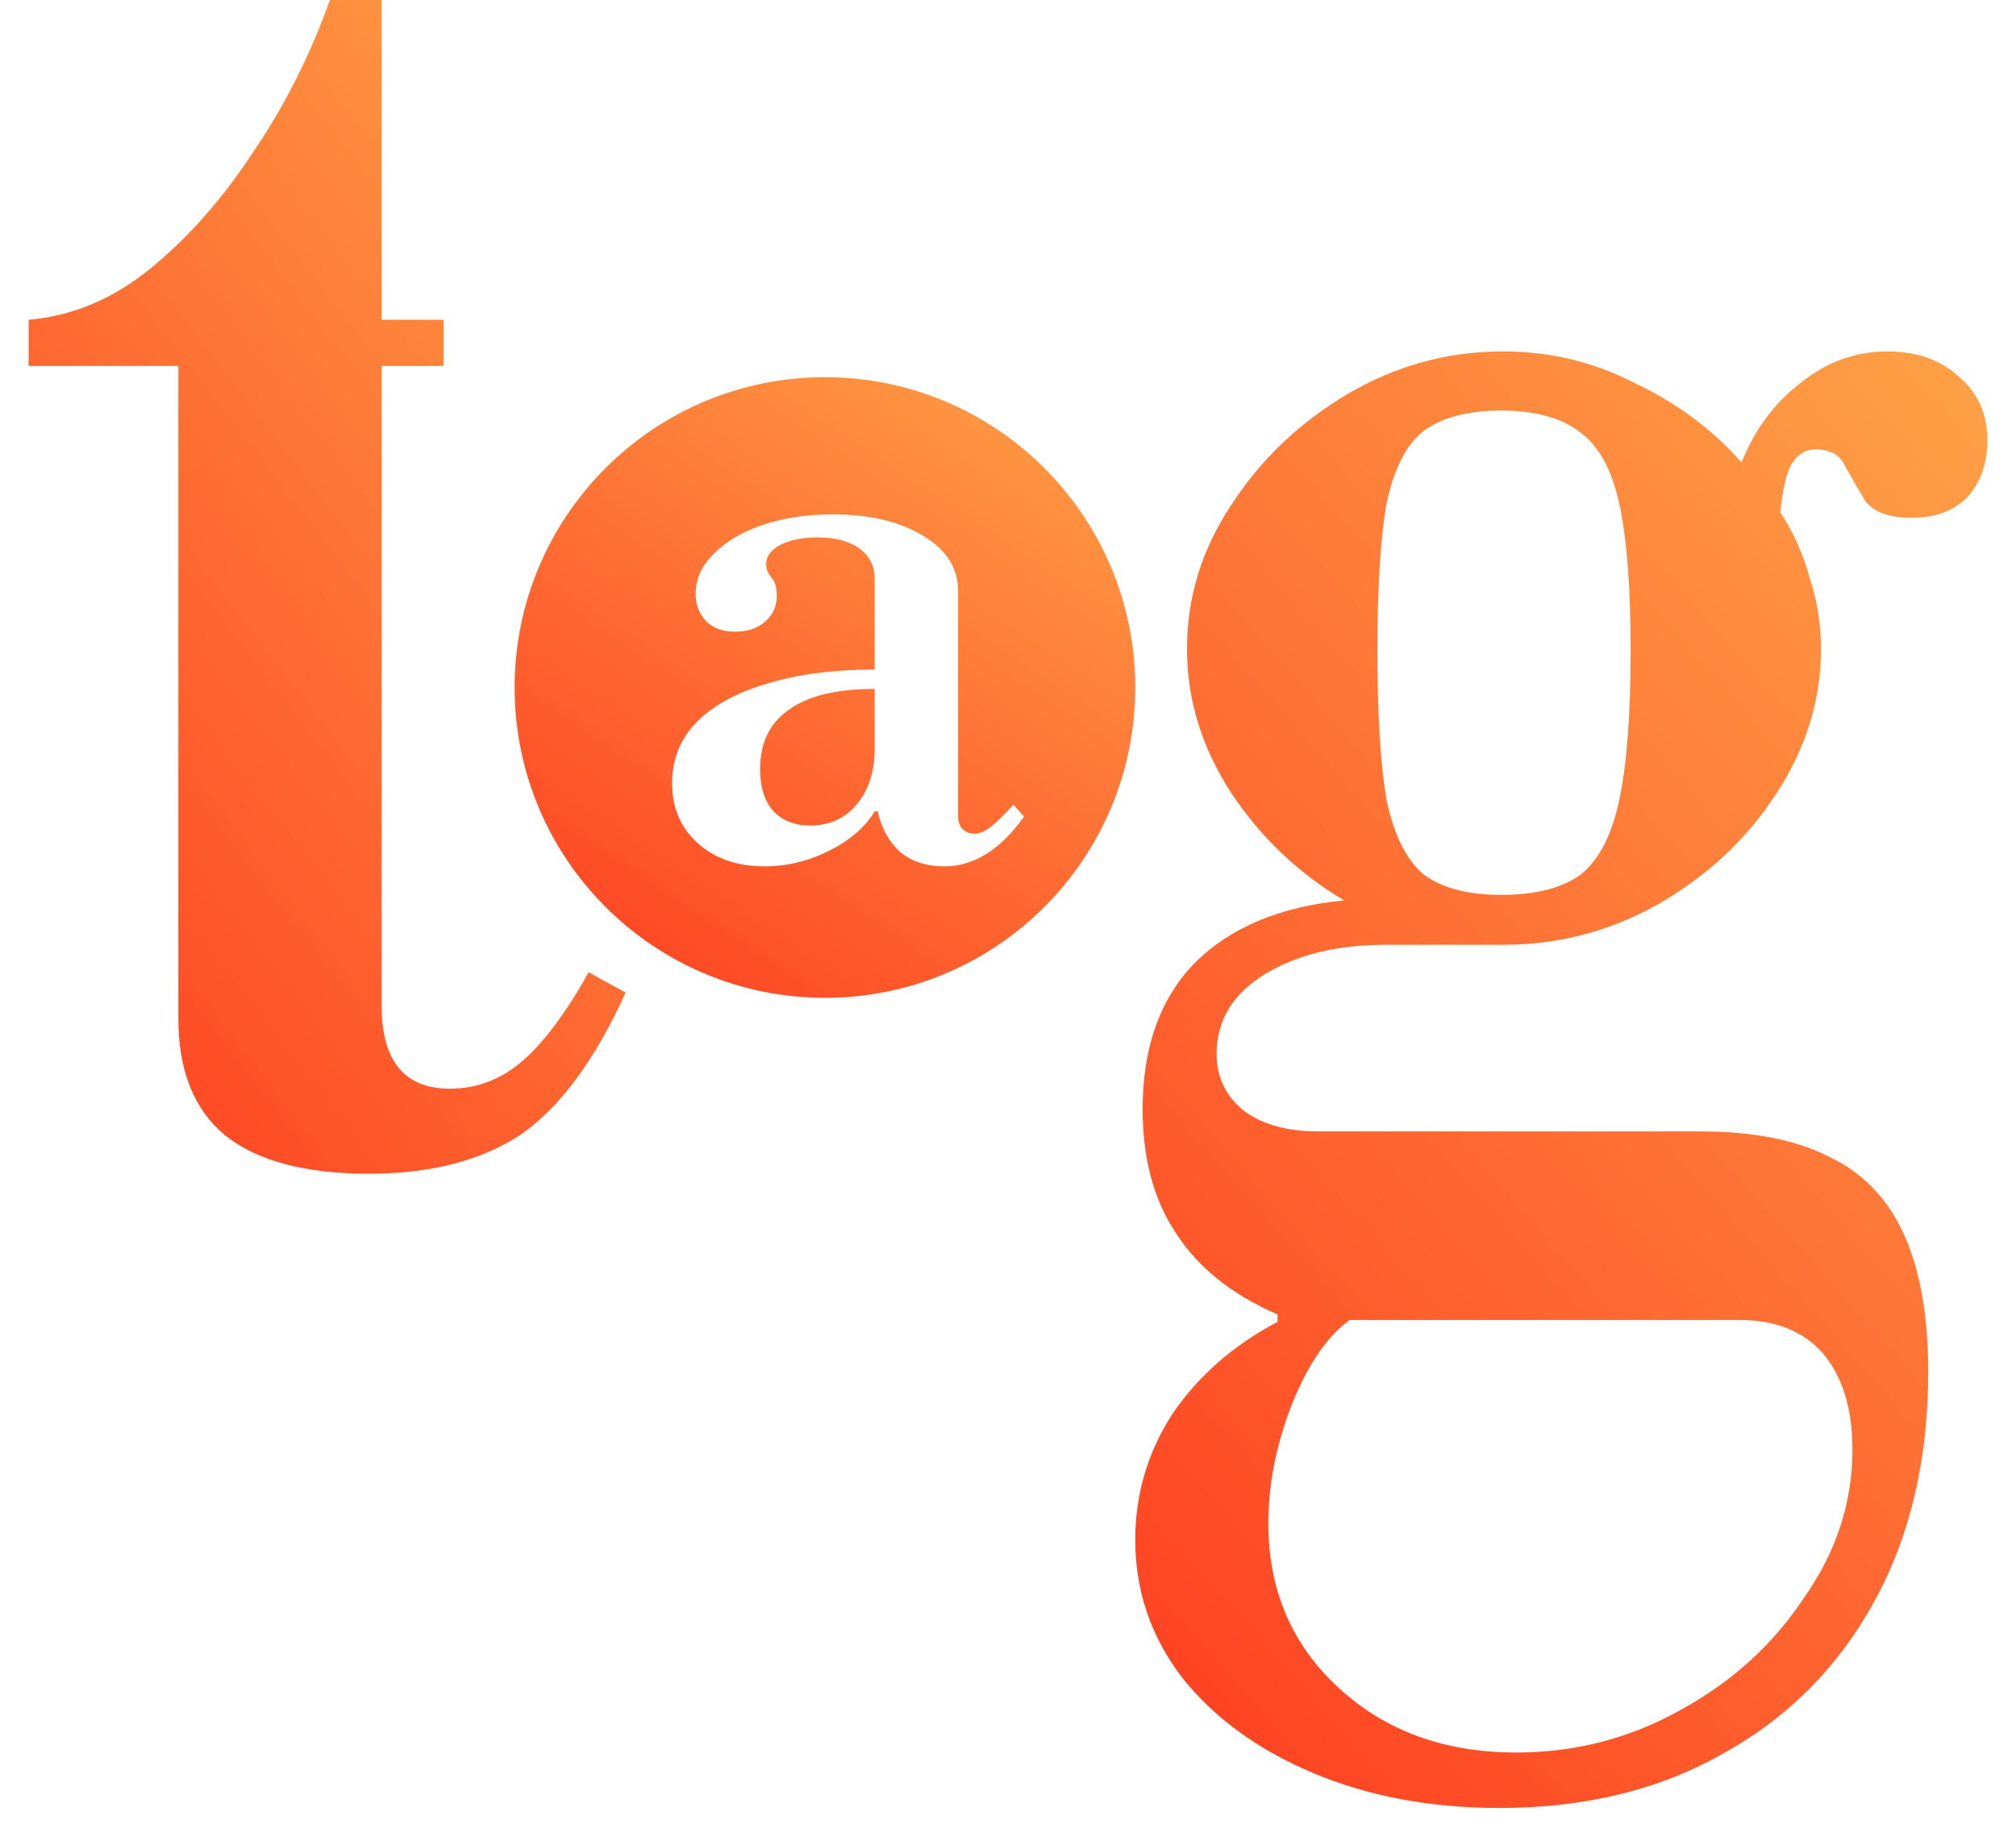
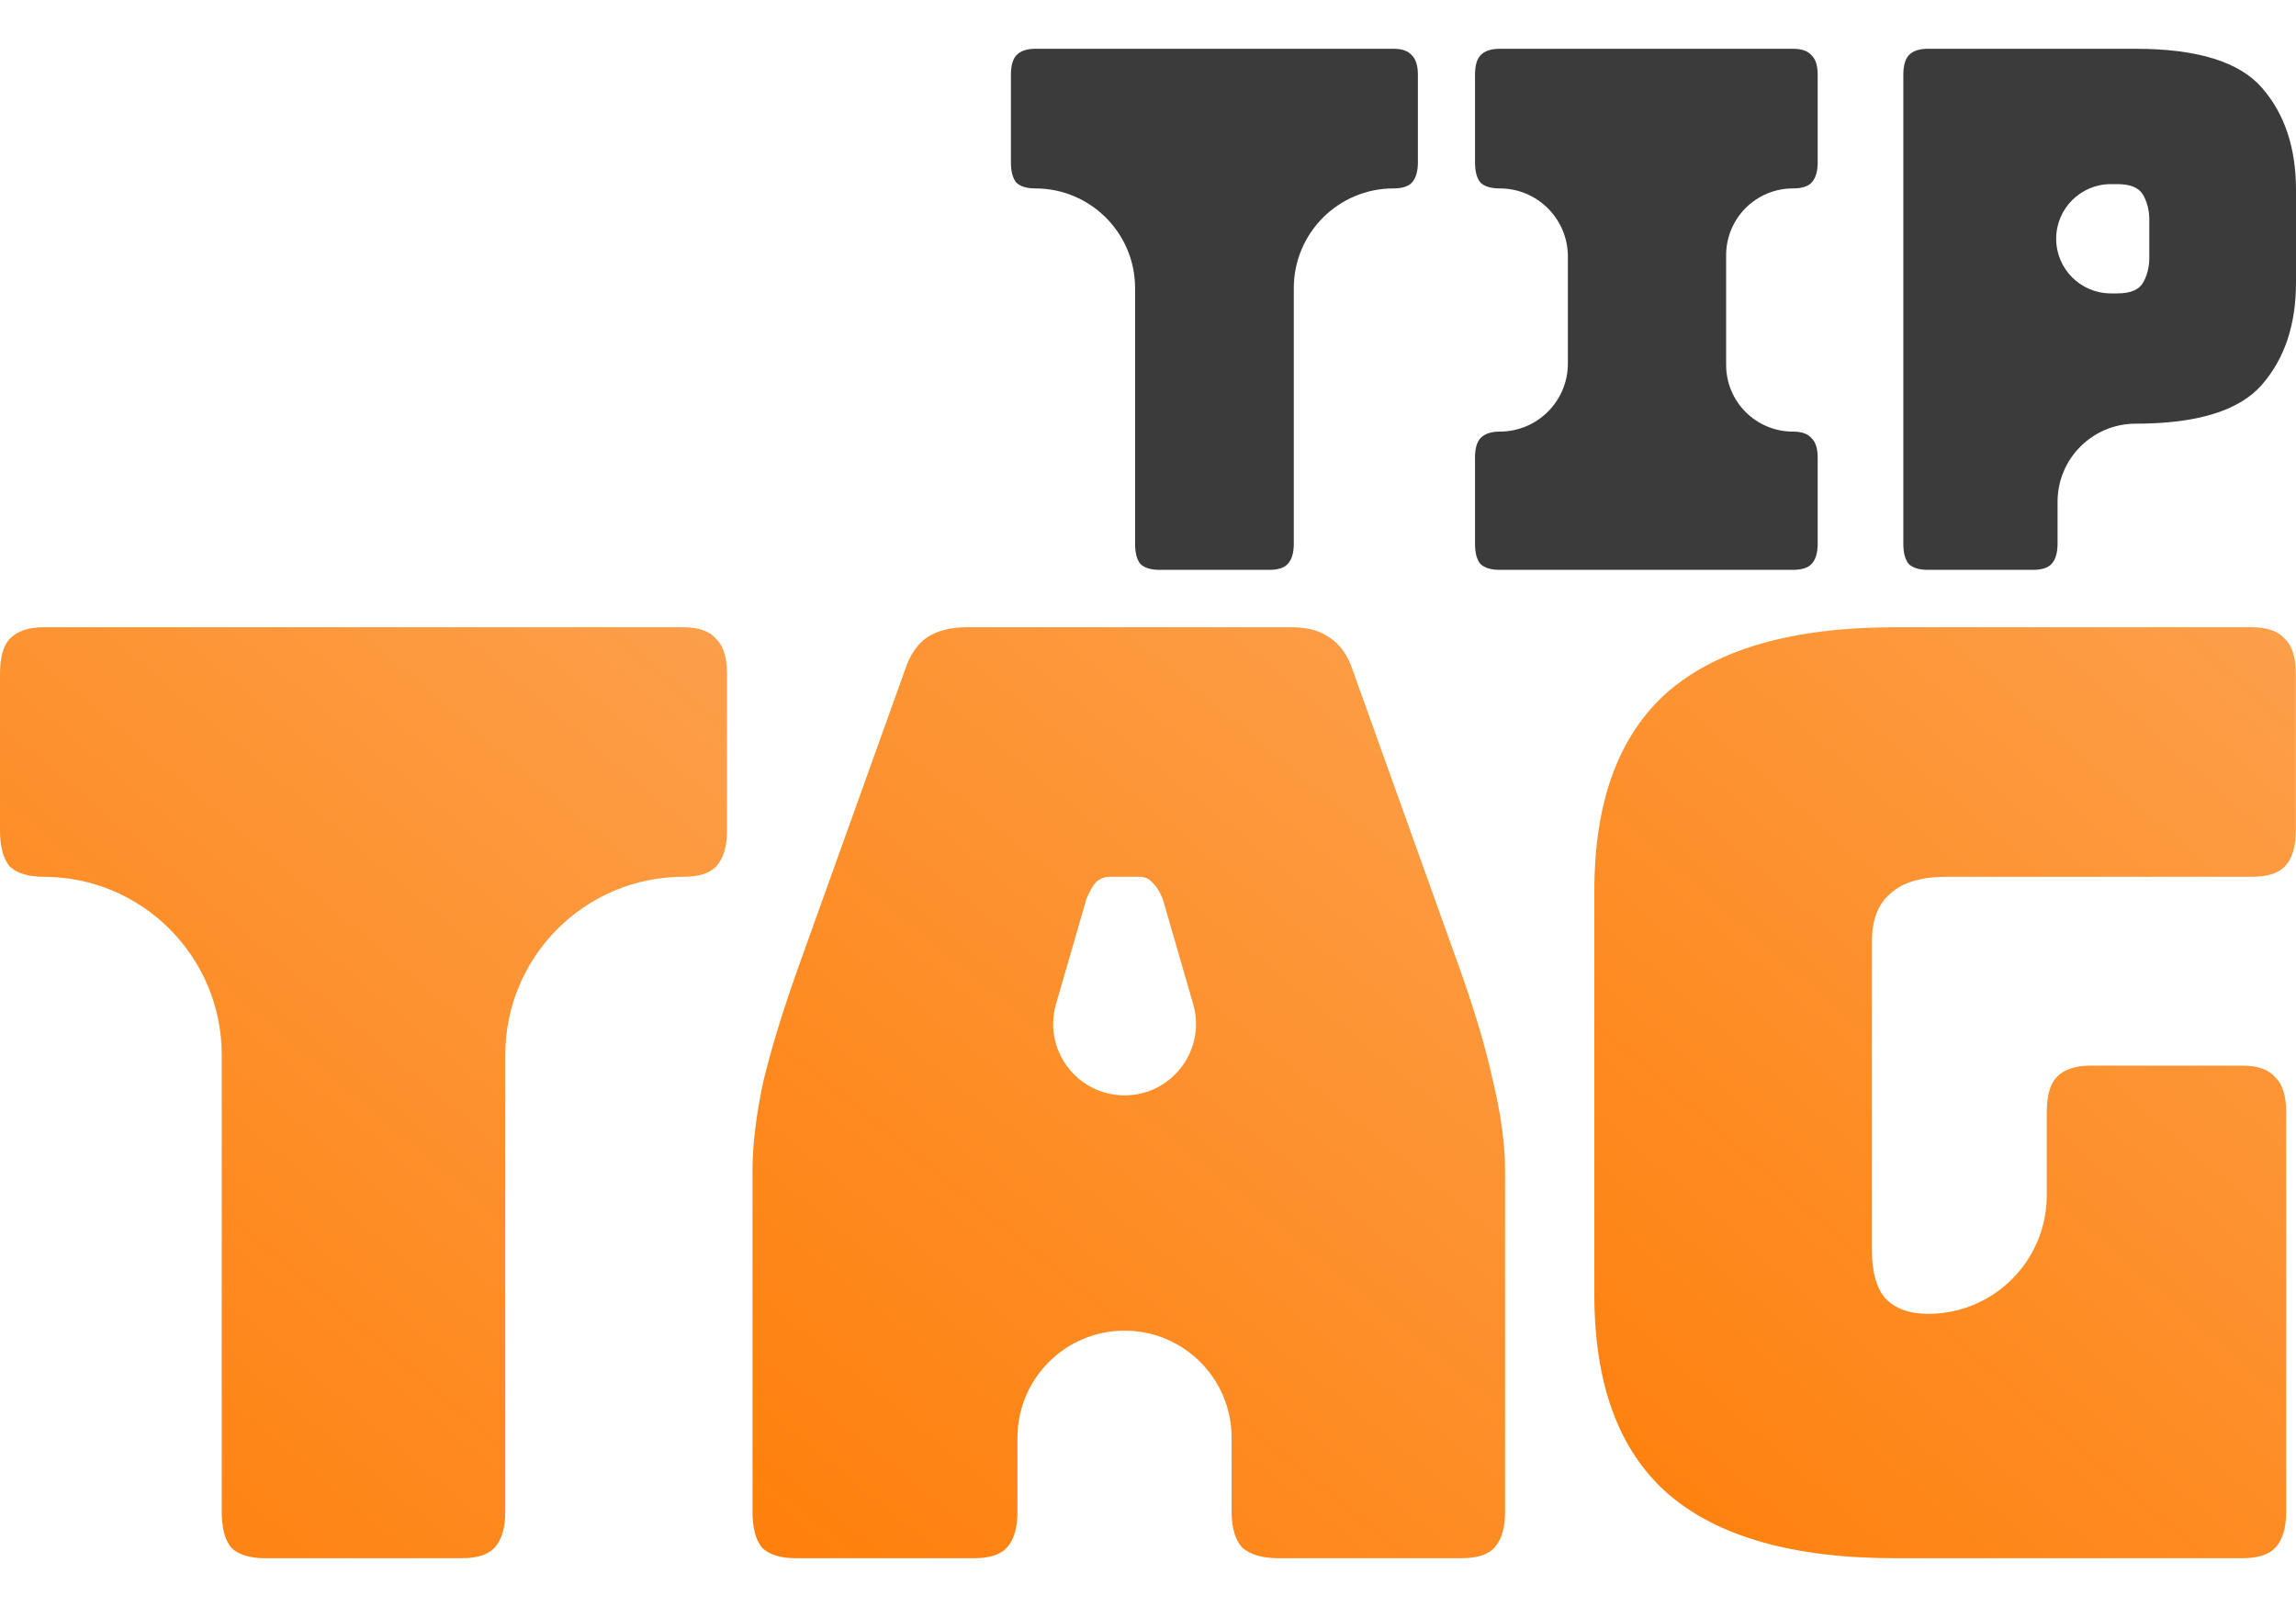
- <svg xmlns="http://www.w3.org/2000/svg" width="47" height="43" viewBox="0 0 47 43" fill="none">
-   <path d="M34.956 42.151C33.347 42.151 31.896 41.878 30.604 41.332C29.311 40.786 28.291 40.039 27.544 39.091C26.826 38.143 26.467 37.08 26.467 35.902C26.467 34.839 26.754 33.862 27.329 32.972C27.932 32.081 28.751 31.363 29.785 30.817V30.645C28.722 30.185 27.932 29.553 27.415 28.749C26.898 27.973 26.639 27.011 26.639 25.861C26.639 24.425 27.041 23.29 27.846 22.457C28.679 21.624 29.842 21.136 31.336 20.992C30.273 20.36 29.397 19.527 28.708 18.492C28.018 17.43 27.673 16.309 27.673 15.131C27.673 13.925 28.018 12.804 28.708 11.77C29.397 10.707 30.302 9.845 31.422 9.184C32.543 8.524 33.749 8.193 35.042 8.193C36.134 8.193 37.154 8.437 38.102 8.926C39.079 9.385 39.912 10.003 40.601 10.779C40.917 10.003 41.377 9.385 41.98 8.926C42.584 8.437 43.259 8.193 44.006 8.193C44.695 8.193 45.255 8.394 45.686 8.797C46.117 9.17 46.333 9.658 46.333 10.262C46.333 10.807 46.175 11.253 45.859 11.598C45.543 11.914 45.112 12.072 44.566 12.072C44.049 12.072 43.69 11.942 43.489 11.684C43.316 11.396 43.158 11.124 43.014 10.865C42.9 10.606 42.67 10.477 42.325 10.477C42.095 10.477 41.908 10.592 41.765 10.822C41.65 11.023 41.564 11.396 41.506 11.942C41.822 12.431 42.052 12.948 42.196 13.494C42.368 14.011 42.454 14.557 42.454 15.131C42.454 16.309 42.11 17.43 41.42 18.492C40.731 19.555 39.811 20.417 38.662 21.078C37.542 21.71 36.335 22.026 35.042 22.026H32.328C31.178 22.026 30.23 22.256 29.483 22.716C28.736 23.175 28.363 23.793 28.363 24.569C28.363 25.114 28.578 25.56 29.009 25.904C29.44 26.221 30.015 26.378 30.733 26.378H39.653C40.889 26.378 41.894 26.58 42.67 26.982C43.446 27.355 44.02 27.959 44.394 28.792C44.767 29.625 44.954 30.688 44.954 31.981C44.954 34.02 44.537 35.801 43.704 37.324C42.871 38.847 41.707 40.025 40.214 40.858C38.72 41.72 36.967 42.151 34.956 42.151ZM35.344 40.858C36.723 40.858 38.001 40.527 39.179 39.867C40.386 39.206 41.348 38.33 42.066 37.238C42.813 36.175 43.187 35.026 43.187 33.791C43.187 32.843 42.957 32.096 42.497 31.55C42.038 31.033 41.391 30.774 40.558 30.774H31.466C30.948 31.148 30.503 31.794 30.13 32.713C29.756 33.661 29.57 34.595 29.57 35.514C29.57 37.066 30.115 38.344 31.207 39.349C32.299 40.355 33.678 40.858 35.344 40.858ZM34.999 20.863C35.804 20.863 36.421 20.705 36.852 20.389C37.283 20.044 37.585 19.455 37.757 18.622C37.93 17.789 38.016 16.64 38.016 15.174C38.016 13.709 37.93 12.574 37.757 11.77C37.585 10.966 37.283 10.405 36.852 10.089C36.421 9.745 35.804 9.572 34.999 9.572C34.224 9.572 33.62 9.73 33.189 10.046C32.787 10.362 32.5 10.922 32.328 11.727C32.184 12.531 32.112 13.68 32.112 15.174C32.112 16.668 32.184 17.832 32.328 18.665C32.5 19.469 32.787 20.044 33.189 20.389C33.62 20.705 34.224 20.863 34.999 20.863Z" fill="url(#paint0_linear_222_6351)" />
-   <path fill-rule="evenodd" clip-rule="evenodd" d="M19.233 23.263C23.228 23.263 26.467 20.024 26.467 16.029C26.467 12.033 23.228 8.794 19.233 8.794C15.237 8.794 11.998 12.033 11.998 16.029C11.998 20.024 15.237 23.263 19.233 23.263ZM16.271 19.662C16.672 20.019 17.19 20.198 17.827 20.198C18.346 20.198 18.847 20.077 19.33 19.835C19.814 19.592 20.167 19.286 20.392 18.917H20.462C20.556 19.321 20.733 19.638 20.993 19.869C21.264 20.089 21.606 20.198 22.019 20.198C22.702 20.198 23.321 19.812 23.876 19.038L23.628 18.761C23.416 18.992 23.239 19.165 23.097 19.281C22.956 19.384 22.832 19.436 22.726 19.436C22.62 19.436 22.526 19.402 22.443 19.333C22.372 19.252 22.337 19.154 22.337 19.038V13.775C22.337 13.244 22.066 12.817 21.523 12.494C20.981 12.159 20.279 11.992 19.419 11.992C18.817 11.992 18.275 12.073 17.792 12.234C17.308 12.396 16.925 12.621 16.642 12.91C16.359 13.187 16.218 13.498 16.218 13.844C16.218 14.098 16.3 14.312 16.465 14.485C16.63 14.647 16.854 14.727 17.137 14.727C17.42 14.727 17.65 14.652 17.827 14.502C18.016 14.341 18.11 14.139 18.11 13.896C18.11 13.7 18.069 13.556 17.986 13.464C17.904 13.371 17.862 13.267 17.862 13.152C17.862 12.967 17.974 12.817 18.198 12.702C18.422 12.586 18.711 12.529 19.065 12.529C19.478 12.529 19.802 12.615 20.038 12.788C20.274 12.961 20.392 13.198 20.392 13.498V15.61C19.425 15.61 18.587 15.72 17.88 15.939C17.173 16.147 16.624 16.447 16.235 16.84C15.858 17.232 15.669 17.705 15.669 18.259C15.669 18.836 15.87 19.304 16.271 19.662ZM19.967 18.761C19.696 19.084 19.336 19.246 18.888 19.246C18.523 19.246 18.234 19.131 18.022 18.9C17.821 18.669 17.721 18.346 17.721 17.93C17.721 17.319 17.945 16.857 18.393 16.545C18.841 16.222 19.507 16.061 20.392 16.061V17.463C20.392 17.994 20.25 18.427 19.967 18.761Z" fill="url(#paint1_linear_222_6351)" />
-   <path d="M8.596 27.364C7.102 27.364 5.982 27.062 5.235 26.459C4.517 25.856 4.158 24.951 4.158 23.744V8.532H0.667V7.455C1.673 7.369 2.606 6.981 3.468 6.292C4.359 5.573 5.163 4.668 5.881 3.577C6.628 2.485 7.231 1.293 7.691 0H8.898V7.455H10.342V8.532H8.898V23.443C8.898 24.735 9.429 25.382 10.492 25.382C11.095 25.382 11.641 25.181 12.13 24.779C12.647 24.348 13.178 23.644 13.724 22.667L14.586 23.141C13.868 24.721 13.049 25.827 12.13 26.459C11.21 27.062 10.033 27.364 8.596 27.364Z" fill="url(#paint2_linear_222_6351)" />
+ <svg xmlns="http://www.w3.org/2000/svg" width="40" height="28" viewBox="0 0 40 28" fill="none">
+   <path d="M35.42 9.929H33.586C33.436 9.929 33.325 9.895 33.254 9.828C33.191 9.752 33.159 9.635 33.159 9.475V1.304C33.159 1.144 33.191 1.03 33.254 0.963C33.325 0.887 33.436 0.85 33.586 0.85H37.207C38.28 0.85 39.014 1.077 39.408 1.531C39.803 1.985 40 2.577 40 3.309V4.923C40 5.654 39.803 6.247 39.408 6.701C39.014 7.155 38.28 7.382 37.207 7.382C36.455 7.382 35.846 7.991 35.846 8.743V9.475C35.846 9.635 35.81 9.752 35.739 9.828C35.676 9.895 35.57 9.929 35.42 9.929ZM36.774 3.208C36.249 3.208 35.822 3.634 35.822 4.16C35.822 4.686 36.249 5.112 36.774 5.112H36.888C37.116 5.112 37.266 5.049 37.337 4.923C37.408 4.797 37.444 4.654 37.444 4.494V3.826C37.444 3.666 37.408 3.523 37.337 3.397C37.266 3.271 37.116 3.208 36.888 3.208H36.774Z" fill="#3B3B3B" />
+   <path d="M26.128 9.929C25.976 9.929 25.864 9.895 25.793 9.828C25.729 9.752 25.697 9.635 25.697 9.475V7.974C25.697 7.815 25.729 7.701 25.793 7.634C25.864 7.558 25.976 7.52 26.128 7.52C26.784 7.52 27.315 6.989 27.315 6.334V4.47C27.315 3.815 26.784 3.283 26.128 3.283C25.976 3.283 25.864 3.25 25.793 3.183C25.729 3.107 25.697 2.989 25.697 2.829V1.304C25.697 1.144 25.729 1.03 25.793 0.963C25.864 0.887 25.976 0.85 26.128 0.85H31.235C31.387 0.85 31.495 0.887 31.559 0.963C31.631 1.03 31.667 1.144 31.667 1.304V2.829C31.667 2.989 31.631 3.107 31.559 3.183C31.495 3.25 31.387 3.283 31.235 3.283C30.593 3.283 30.072 3.804 30.072 4.446V6.358C30.072 7 30.593 7.52 31.235 7.52C31.387 7.52 31.495 7.558 31.559 7.634C31.631 7.701 31.667 7.815 31.667 7.974V9.475C31.667 9.635 31.631 9.752 31.559 9.828C31.495 9.895 31.387 9.929 31.235 9.929H26.128Z" fill="#3B3B3B" />
+   <path d="M22.114 9.929H20.2C20.05 9.929 19.94 9.895 19.869 9.828C19.806 9.752 19.775 9.635 19.775 9.475V5.02C19.775 4.061 18.997 3.283 18.038 3.283C17.888 3.283 17.778 3.25 17.707 3.183C17.644 3.107 17.612 2.989 17.612 2.829V1.304C17.612 1.144 17.644 1.03 17.707 0.963C17.778 0.887 17.888 0.85 18.038 0.85H24.276C24.426 0.85 24.532 0.887 24.596 0.963C24.666 1.03 24.702 1.144 24.702 1.304V2.829C24.702 2.989 24.666 3.107 24.596 3.183C24.532 3.25 24.426 3.283 24.276 3.283C23.317 3.283 22.54 4.061 22.54 5.02V9.475C22.54 9.635 22.504 9.752 22.433 9.828C22.37 9.895 22.264 9.929 22.114 9.929Z" fill="#3B3B3B" />
+   <path d="M39.062 27.15H33.017C31.241 27.15 29.921 26.775 29.054 26.024C28.202 25.273 27.776 24.116 27.776 22.554V15.525C27.776 13.963 28.202 12.807 29.054 12.056C29.921 11.305 31.241 10.929 33.017 10.929H39.23C39.5 10.929 39.692 10.997 39.806 11.132C39.934 11.252 39.997 11.455 39.997 11.74V14.466C39.997 14.752 39.934 14.962 39.806 15.097C39.692 15.217 39.5 15.277 39.23 15.277H33.912C33.471 15.277 33.145 15.375 32.932 15.57C32.718 15.751 32.612 16.028 32.612 16.404V21.788C32.612 22.164 32.69 22.442 32.846 22.622C33.017 22.802 33.265 22.892 33.592 22.892C34.733 22.892 35.658 21.967 35.658 20.826V19.378C35.658 19.092 35.715 18.89 35.829 18.769C35.957 18.634 36.156 18.567 36.425 18.567H39.062C39.332 18.567 39.523 18.634 39.637 18.769C39.765 18.89 39.829 19.092 39.829 19.378V26.339C39.829 26.625 39.765 26.835 39.637 26.97C39.523 27.09 39.332 27.15 39.062 27.15Z" fill="url(#paint0_linear_513_2817)" />
+   <path d="M18.928 15.66L18.397 17.495C18.167 18.291 18.764 19.085 19.592 19.085C20.42 19.085 21.017 18.291 20.787 17.495L20.256 15.66C20.199 15.525 20.136 15.428 20.066 15.367C20.01 15.307 19.939 15.277 19.855 15.277H19.328C19.244 15.277 19.167 15.307 19.096 15.367C19.04 15.428 18.984 15.525 18.928 15.66ZM17.726 26.339C17.726 26.625 17.663 26.835 17.537 26.97C17.424 27.09 17.235 27.15 16.968 27.15H13.869C13.602 27.15 13.405 27.09 13.279 26.97C13.166 26.835 13.11 26.625 13.11 26.339V20.392C13.11 19.941 13.174 19.423 13.3 18.837C13.441 18.251 13.651 17.568 13.932 16.787L15.766 11.673C15.85 11.417 15.977 11.23 16.145 11.109C16.328 10.989 16.56 10.929 16.841 10.929H22.511C22.778 10.929 22.996 10.989 23.164 11.109C23.347 11.23 23.48 11.417 23.565 11.673L25.398 16.787C25.68 17.568 25.883 18.251 26.01 18.837C26.15 19.423 26.221 19.941 26.221 20.392V26.339C26.221 26.625 26.157 26.835 26.031 26.97C25.919 27.09 25.729 27.15 25.462 27.15H22.279C21.998 27.15 21.787 27.09 21.647 26.97C21.52 26.835 21.457 26.625 21.457 26.339V25.051C21.457 24.02 20.622 23.185 19.592 23.185C18.561 23.185 17.726 24.02 17.726 25.051V26.339Z" fill="url(#paint1_linear_513_2817)" />
+   <path d="M8.043 27.15H4.623C4.356 27.15 4.159 27.09 4.032 26.97C3.919 26.835 3.863 26.625 3.863 26.339V18.381C3.863 16.667 2.474 15.277 0.76 15.277C0.493 15.277 0.296 15.217 0.169 15.097C0.056 14.962 0 14.752 0 14.466V11.74C0 11.455 0.056 11.252 0.169 11.132C0.296 10.997 0.493 10.929 0.76 10.929H11.906C12.173 10.929 12.363 10.997 12.476 11.132C12.602 11.252 12.666 11.455 12.666 11.74V14.466C12.666 14.752 12.602 14.962 12.476 15.097C12.363 15.217 12.173 15.277 11.906 15.277C10.192 15.277 8.803 16.667 8.803 18.381V26.339C8.803 26.625 8.739 26.835 8.613 26.97C8.5 27.09 8.31 27.15 8.043 27.15Z" fill="url(#paint2_linear_513_2817)" />
  <defs>
-     <linearGradient id="paint0_linear_222_6351" x1="46.333" y1="-0.133" x2="9.677" y2="32.343" gradientUnits="userSpaceOnUse">
-       <stop stop-color="#FEB14C" />
-       <stop offset="1" stop-color="#FE2C1A" />
+     <linearGradient id="paint0_linear_513_2817" x1="39.997" y1="6.952" x2="22.511" y2="26.904" gradientUnits="userSpaceOnUse">
+       <stop stop-color="#FCA454" />
+       <stop offset="1" stop-color="#FF7A00" />
    </linearGradient>
-     <linearGradient id="paint1_linear_222_6351" x1="26.467" y1="5.247" x2="11.998" y2="27.159" gradientUnits="userSpaceOnUse">
-       <stop stop-color="#FEB14C" />
-       <stop offset="1" stop-color="#FE2C1A" />
+     <linearGradient id="paint1_linear_513_2817" x1="26.221" y1="6.952" x2="8.936" y2="28.108" gradientUnits="userSpaceOnUse">
+       <stop stop-color="#FCA454" />
+       <stop offset="1" stop-color="#FF7A00" />
    </linearGradient>
-     <linearGradient id="paint2_linear_222_6351" x1="14.586" y1="-6.709" x2="-14.184" y2="15.453" gradientUnits="userSpaceOnUse">
-       <stop stop-color="#FEB14C" />
-       <stop offset="1" stop-color="#FE2C1A" />
+     <linearGradient id="paint2_linear_513_2817" x1="12.666" y1="6.952" x2="-4.728" y2="27.52" gradientUnits="userSpaceOnUse">
+       <stop stop-color="#FCA454" />
+       <stop offset="1" stop-color="#FF7A00" />
    </linearGradient>
  </defs>
</svg>
